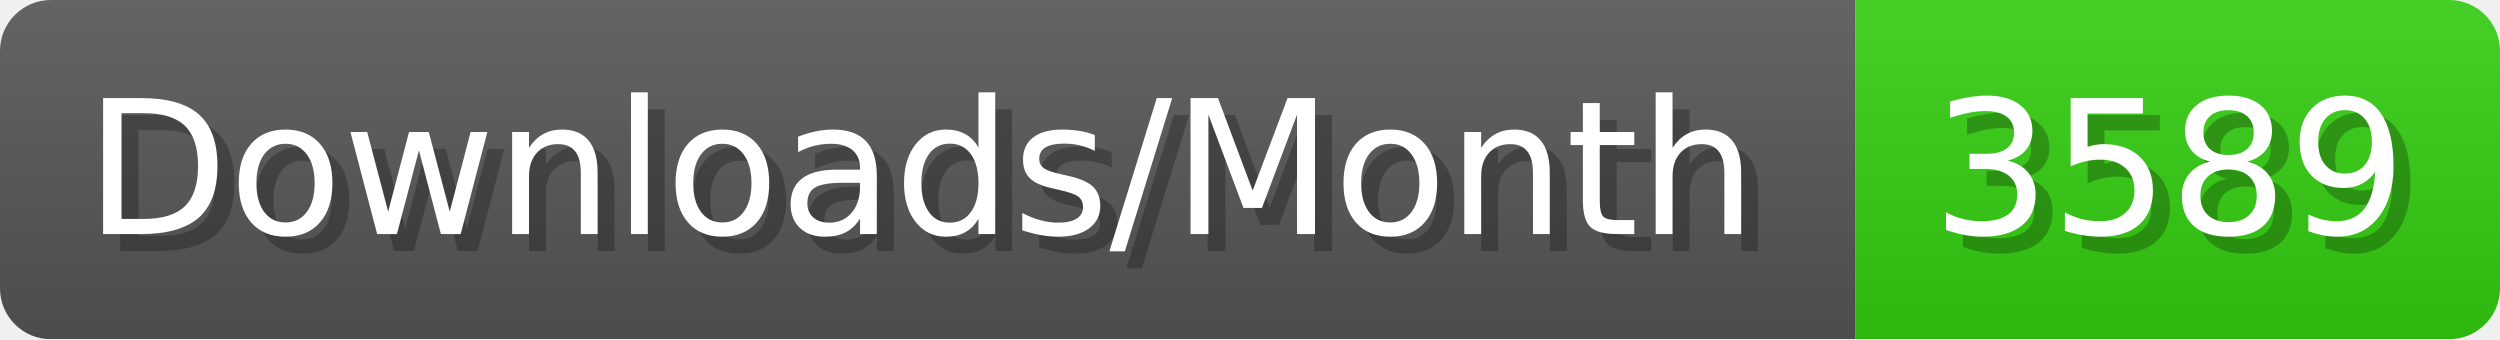
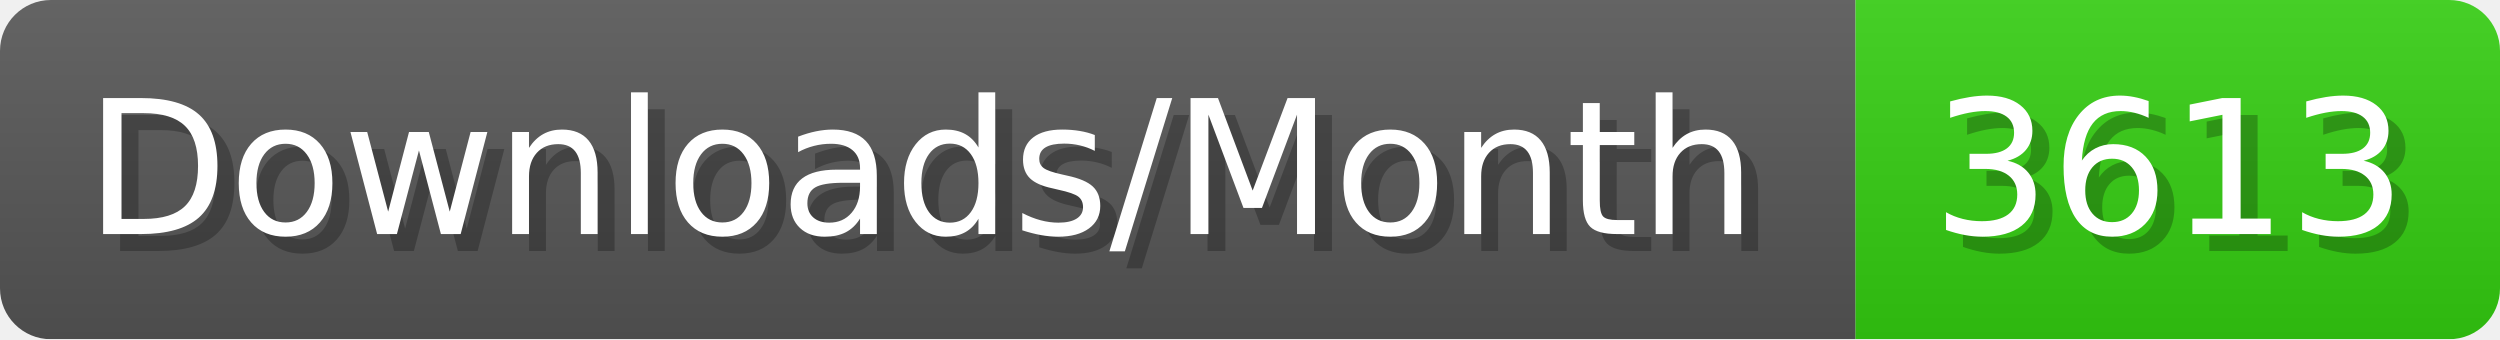
- <svg xmlns="http://www.w3.org/2000/svg" width="147.4" height="20" viewBox="0 0 1474 200" role="img" aria-label="Downloads/Month: 3589">
+ <svg xmlns="http://www.w3.org/2000/svg" width="147.4" height="20" viewBox="0 0 1474 200" role="img" aria-label="Downloads/Month: 3613">
  <linearGradient id="YlXUI" x2="0" y2="100%">
    <stop offset="0" stop-opacity=".1" stop-color="#EEE" />
    <stop offset="1" stop-opacity=".1" />
  </linearGradient>
  <mask id="JHhop">
    <rect width="1474" height="200" rx="30" fill="#FFF" />
  </mask>
  <g mask="url(#JHhop)">
    <rect width="1094" height="200" fill="#555" />
    <rect width="380" height="200" fill="#3C1" x="1094" />
    <rect width="1474" height="200" fill="url(#YlXUI)" />
  </g>
  <g aria-hidden="true" fill="#fff" text-anchor="start" font-family="Verdana,DejaVu Sans,sans-serif" font-size="110">
    <text x="60" y="148" textLength="994" fill="#000" opacity="0.25">Downloads/Month</text>
    <text x="50" y="138" textLength="994">Downloads/Month</text>
-     <text x="1149" y="148" textLength="280" fill="#000" opacity="0.25">3589</text>
-     <text x="1139" y="138" textLength="280">3589</text>
+     <text x="1149" y="148" textLength="280" fill="#000" opacity="0.25">3613</text>
+     <text x="1139" y="138" textLength="280">3613</text>
  </g>
</svg>
